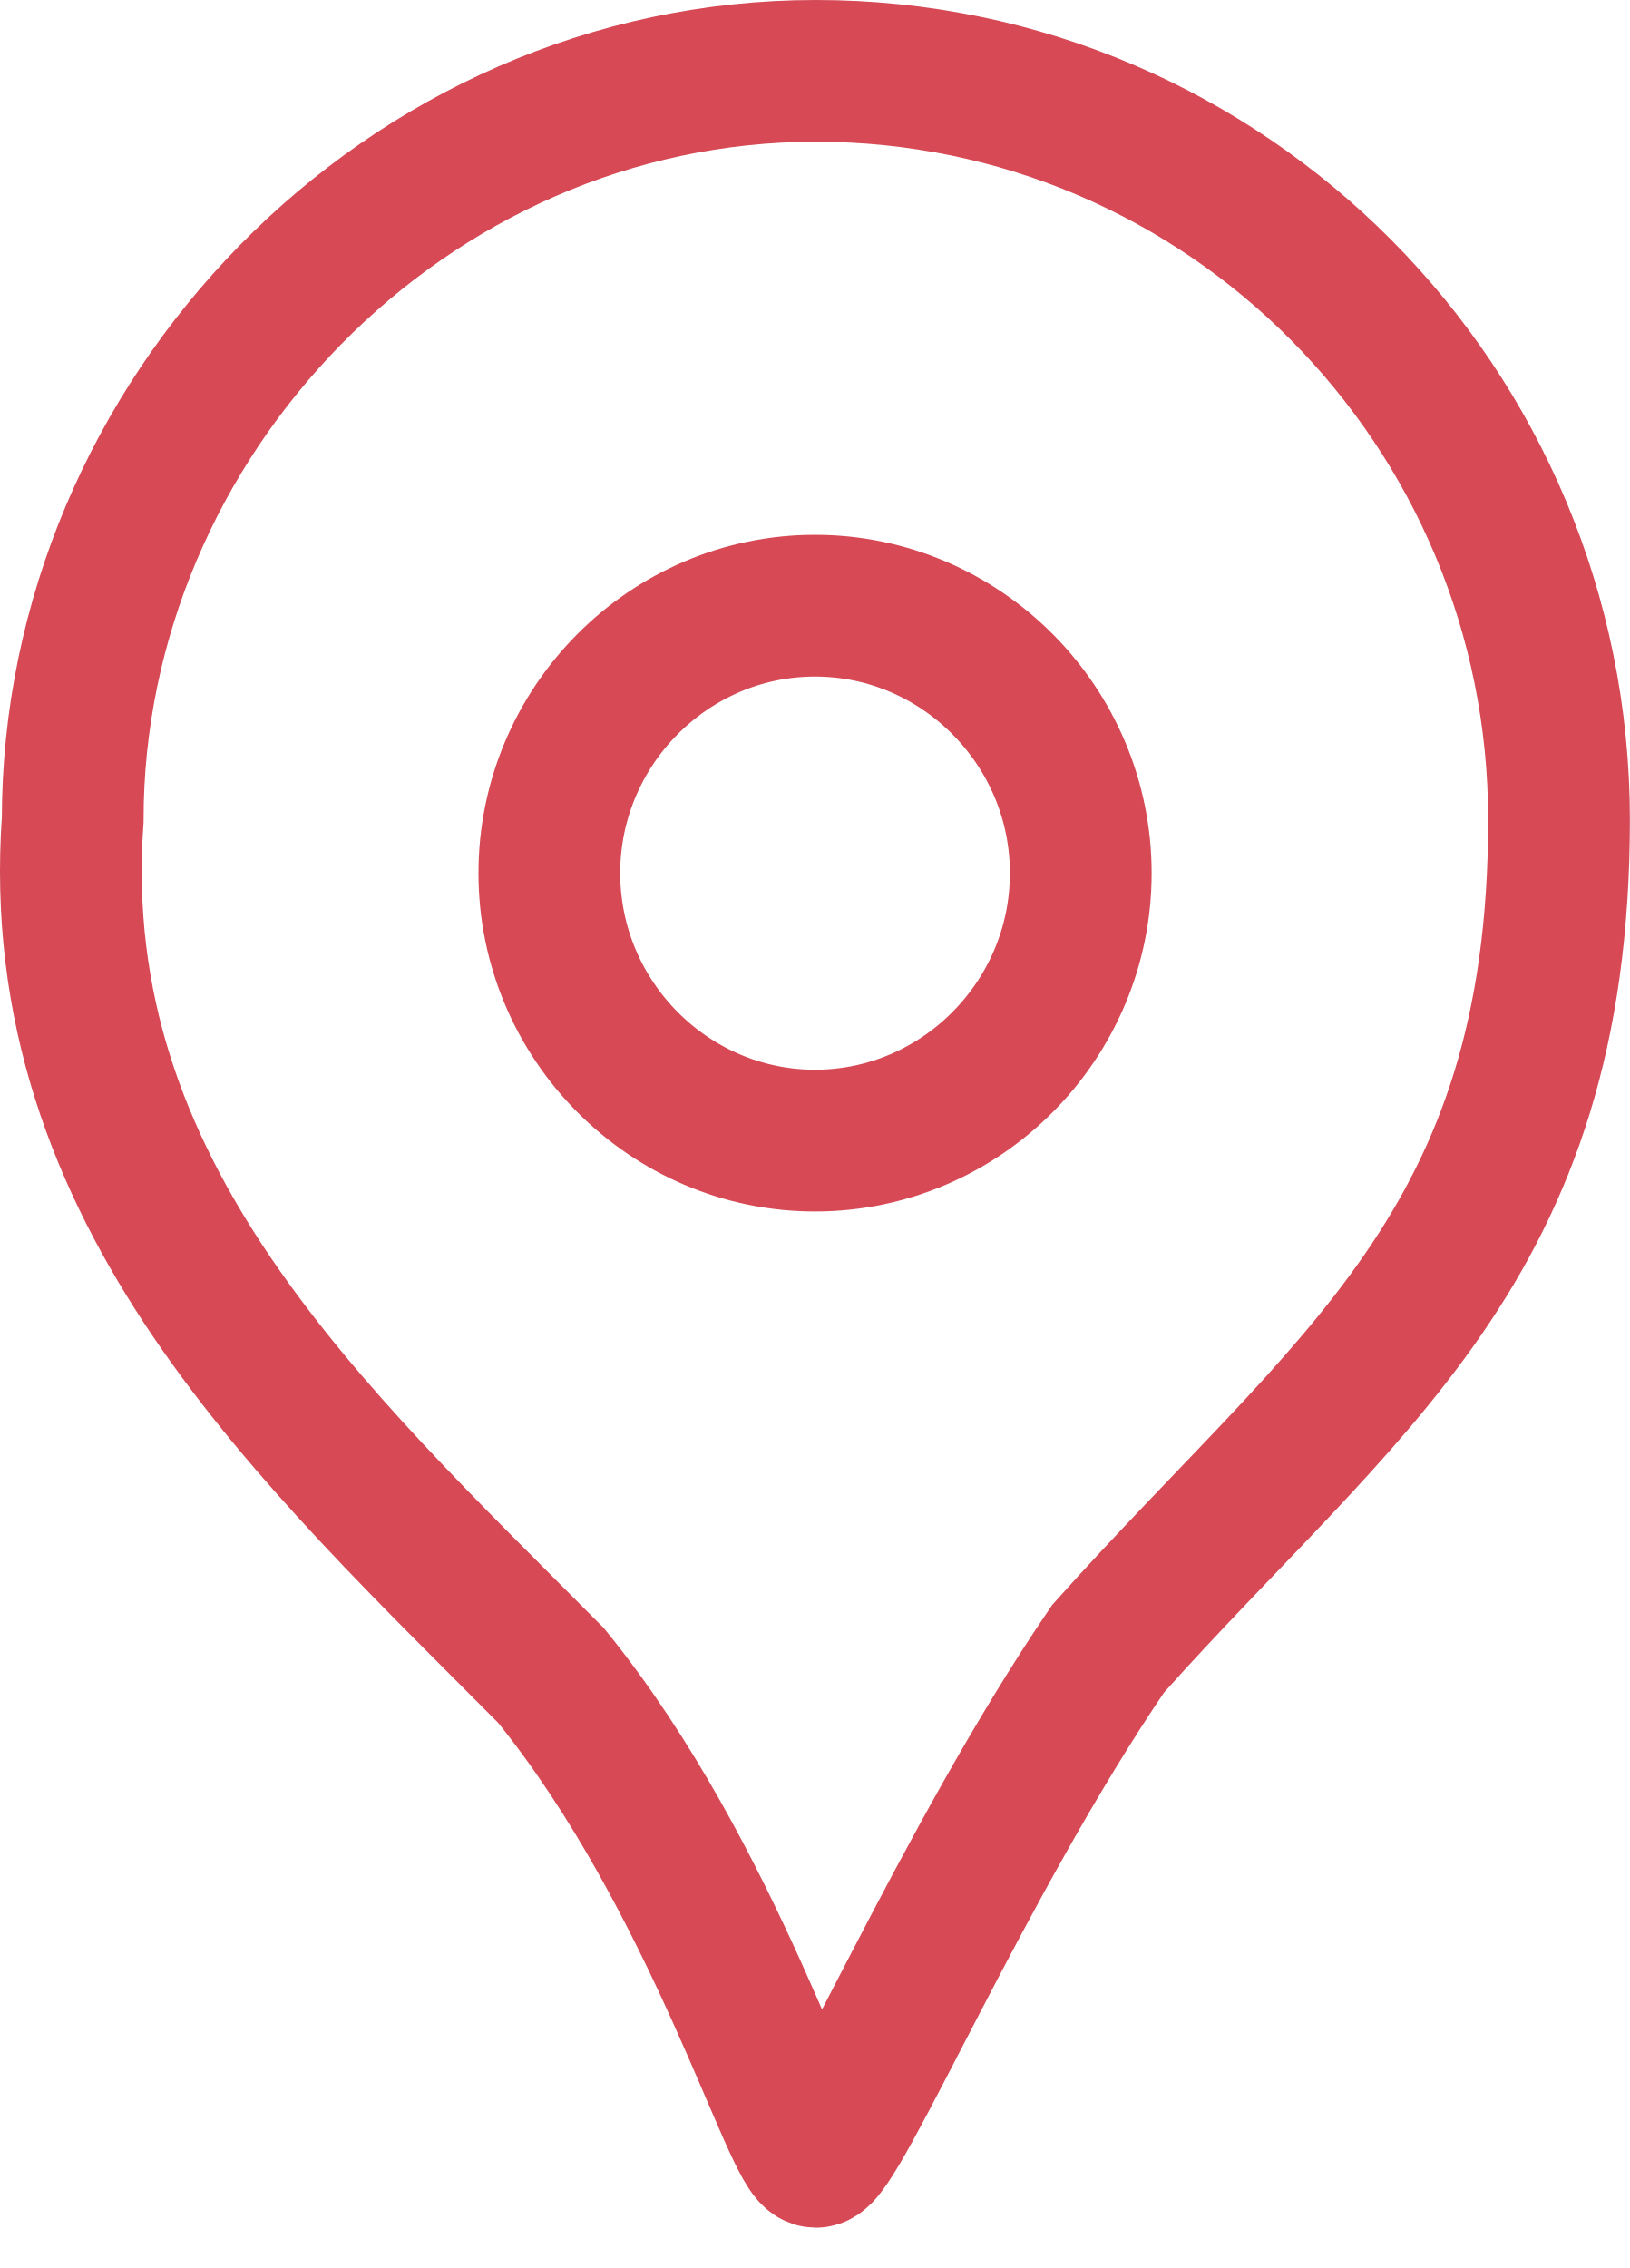
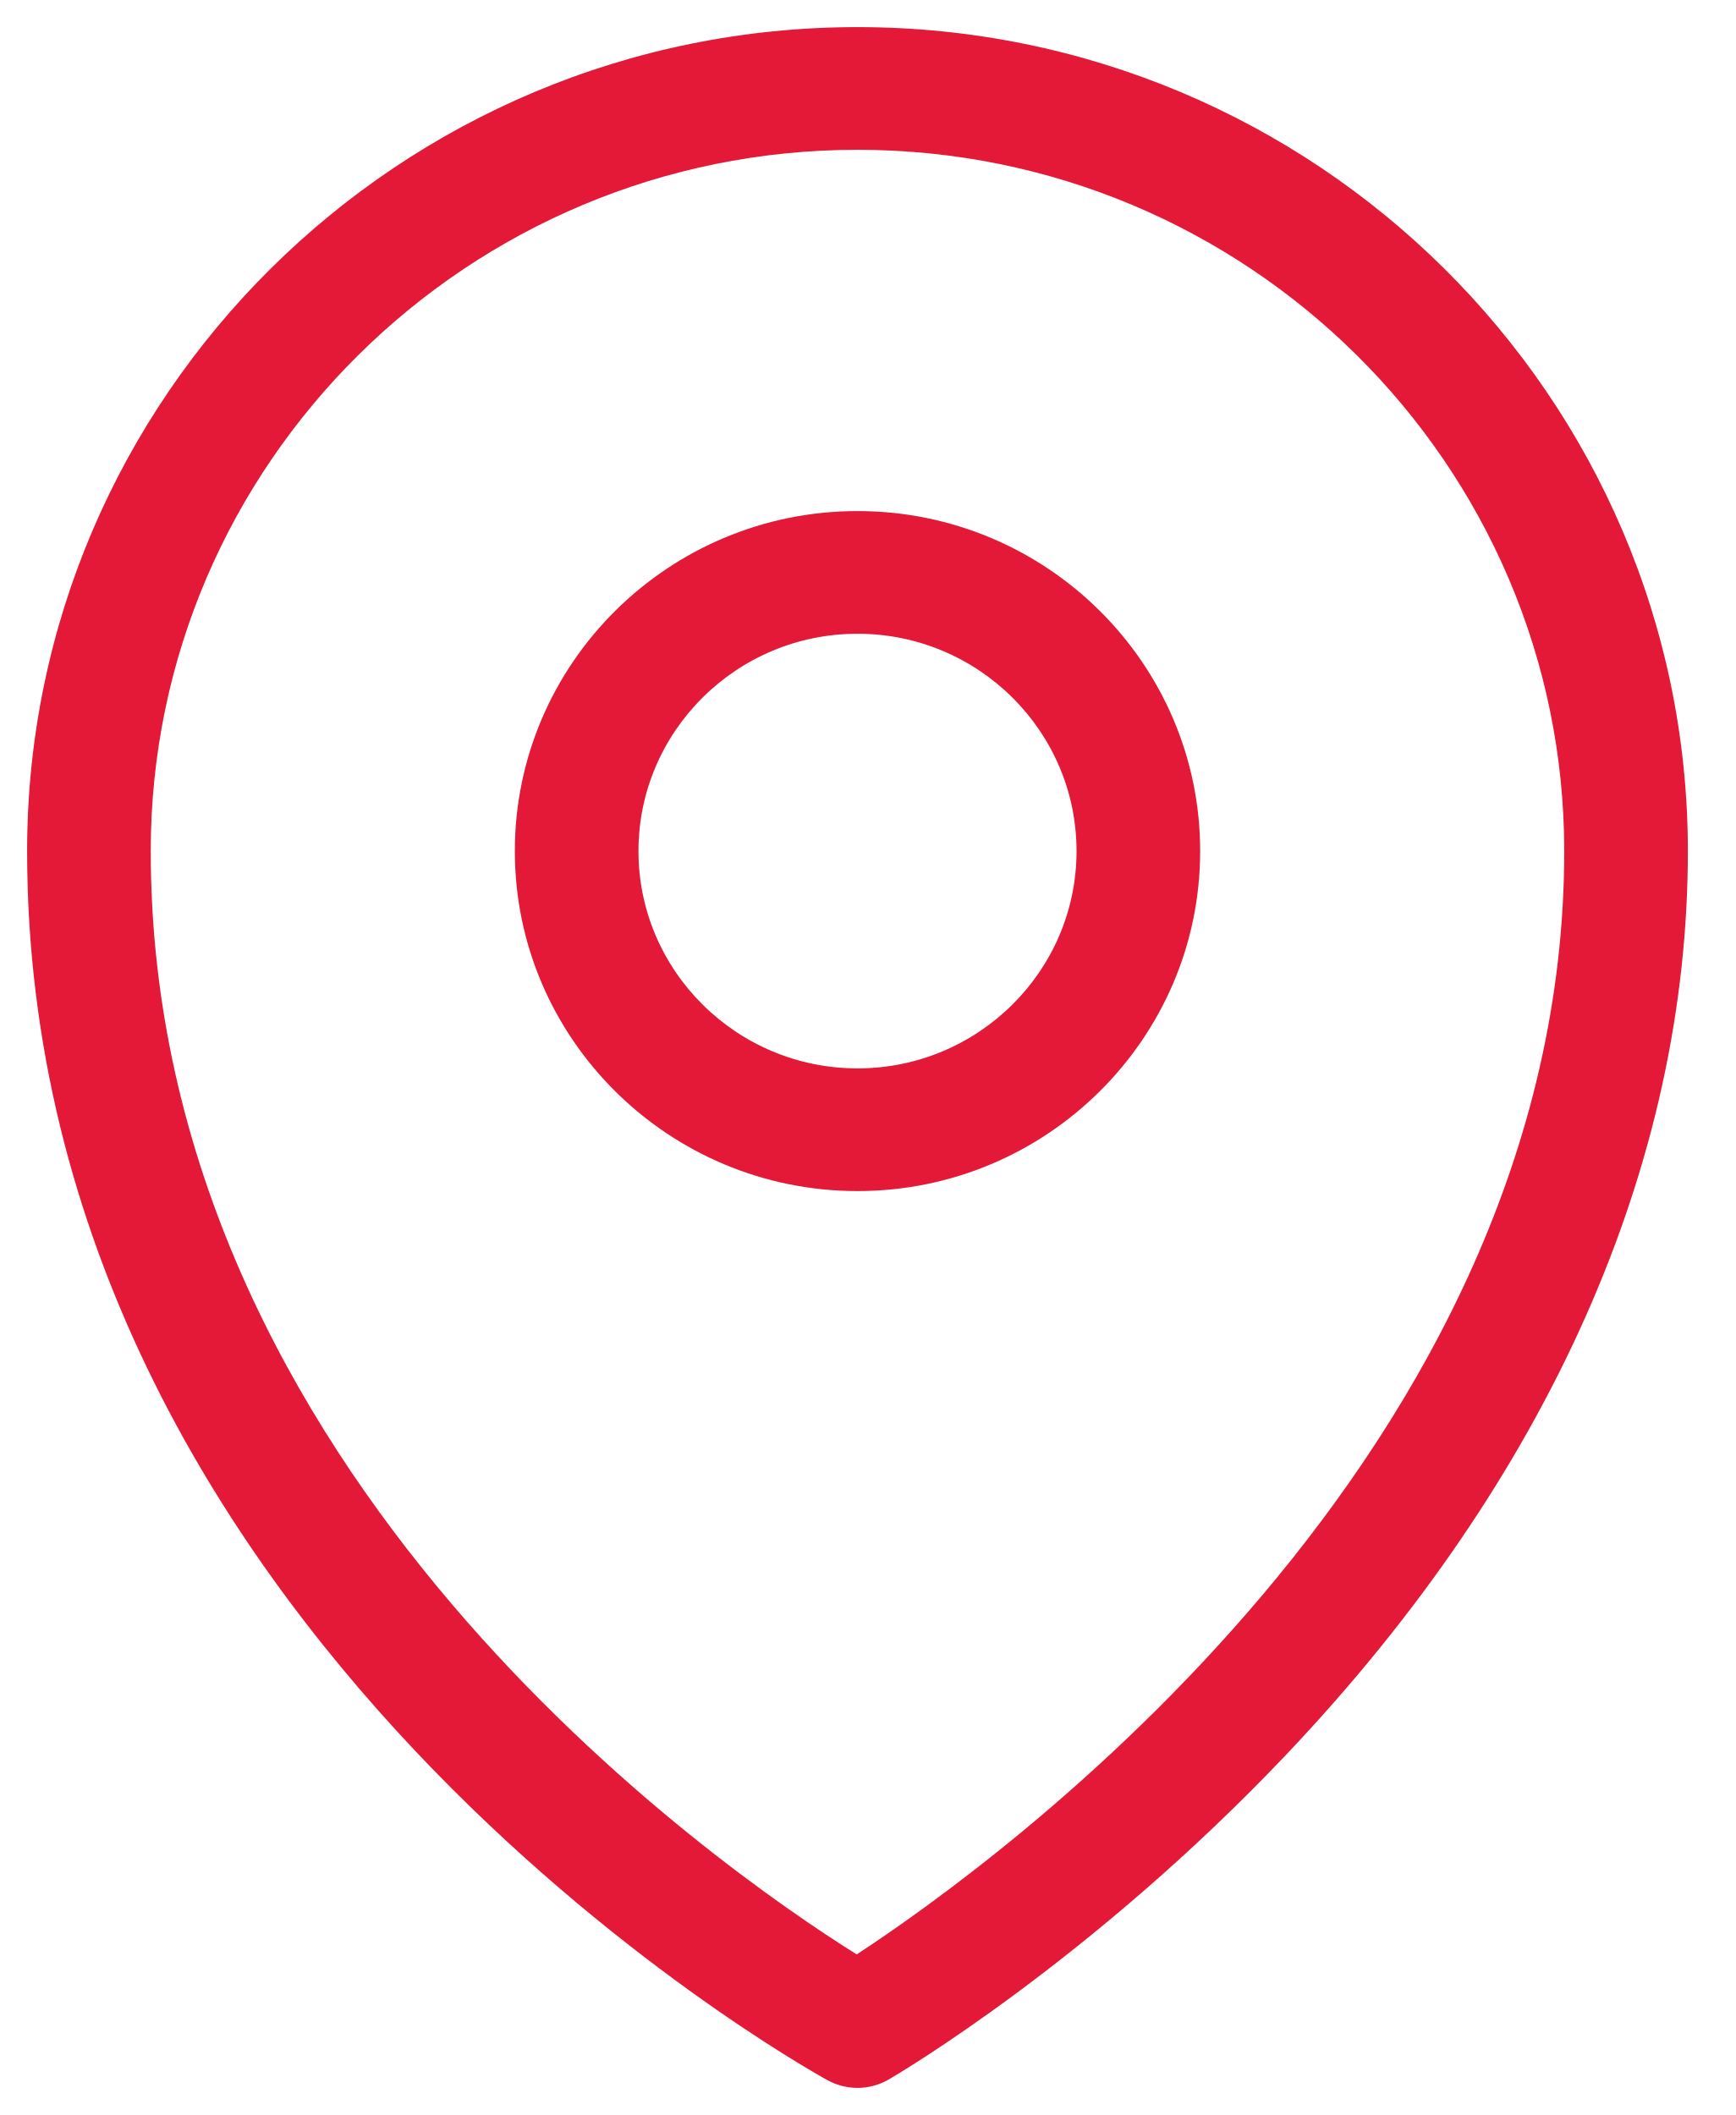
- <svg xmlns="http://www.w3.org/2000/svg" width="23px" height="32px" viewBox="0 0 23 32" version="1.1">
+ <svg xmlns="http://www.w3.org/2000/svg" width="64px" height="78px" viewBox="0 0 64 78" version="1.1">
  <defs />
-   <g id="Page-1" stroke="none" stroke-width="1" fill="none" fill-rule="evenodd">
-     <g id="Desktop-HD-Copy-28" transform="translate(-283, -279)" stroke="#D64955" stroke-width="2" fill-rule="nonzero">
-       <g id="Group-16" transform="translate(284, 279)">
-         <path d="M10.513,1 C4.722,1 0.026,5.905 0.026,11.565 C-0.349,16.847 3.405,20.243 6.775,23.639 C9.103,26.506 10.201,30.431 10.513,30.431 C10.821,30.431 12.59,26.266 14.637,23.262 C18.008,19.489 21,17.602 21,11.565 C21,5.73 16.304,1 10.513,1 L10.513,1 Z M10.501,8.546 C12.563,8.546 14.251,10.245 14.251,12.319 C14.251,14.394 12.563,16.093 10.501,16.093 C8.439,16.093 6.752,14.394 6.752,12.319 C6.752,10.245 8.439,8.546 10.501,8.546 Z" id="Shape-Copy" />
-       </g>
+   <g id="Design-Library" stroke="none" stroke-width="1" fill="none" fill-rule="evenodd">
+     <g id="object_icon_location_outlined_red">
+       <rect id="Rectangle-8" x="0" y="0" width="64" height="78" />
+       <path d="M31.624,23.372 C27.171,23.372 23.546,26.967 23.546,31.388 C23.546,35.807 27.171,39.402 31.624,39.402 C36.077,39.402 39.702,35.807 39.702,31.388 C39.702,26.967 36.077,23.372 31.624,23.372 M31.624,43.926 C24.656,43.926 18.987,38.302 18.987,31.388 C18.987,24.472 24.656,18.848 31.624,18.848 C38.592,18.848 44.261,24.472 44.261,31.388 C44.261,38.302 38.592,43.926 31.624,43.926" id="Fill-1" fill="#E31937" />
+       <path d="M31.624,5.524 C17.251,5.524 5.559,17.126 5.559,31.387 C5.559,54.356 26.442,68.852 31.595,72.078 C36.734,68.714 57.688,53.63 57.688,31.387 C57.688,17.126 45.995,5.524 31.624,5.524 M31.624,77 C31.243,77 30.86,76.904 30.517,76.716 C29.31,76.05 1,60.088 1,31.387 C1,14.631 14.738,1 31.624,1 C48.51,1 62.247,14.631 62.247,31.387 C62.247,42.957 57.132,54.473 47.458,64.686 C40.229,72.315 33.078,76.513 32.777,76.689 C32.421,76.895 32.024,77 31.624,77" id="Fill-3" fill="#E31937" />
    </g>
  </g>
</svg>
